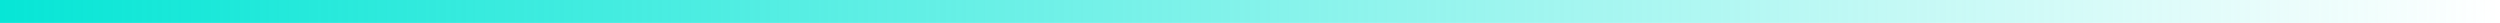
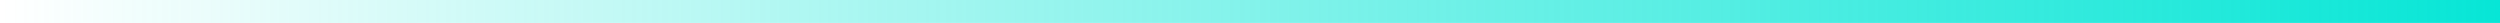
<svg xmlns="http://www.w3.org/2000/svg" width="109" height="1" viewBox="0 0 109 1" fill="none">
-   <line y1="-0.5" x2="109" y2="-0.5" transform="matrix(1 -8.74228e-08 -8.74228e-08 -1 0 0)" stroke="url(#paint0_linear_113_48846)" />
+   <line x1="109" y1="0.5" x2="-4.37114e-08" y2="0.5" stroke="url(#paint0_linear_113_48845)" />
  <defs>
-     <linearGradient id="paint0_linear_113_48846" x1="109" y1="0.5" x2="0" y2="0.5" gradientUnits="userSpaceOnUse">
+     <linearGradient id="paint0_linear_113_48845" x1="4.37114e-08" y1="-0.5" x2="109" y2="-0.5" gradientUnits="userSpaceOnUse">
      <stop stop-color="#07E6D6" stop-opacity="0" />
      <stop offset="1" stop-color="#07E6D6" />
    </linearGradient>
  </defs>
</svg>
